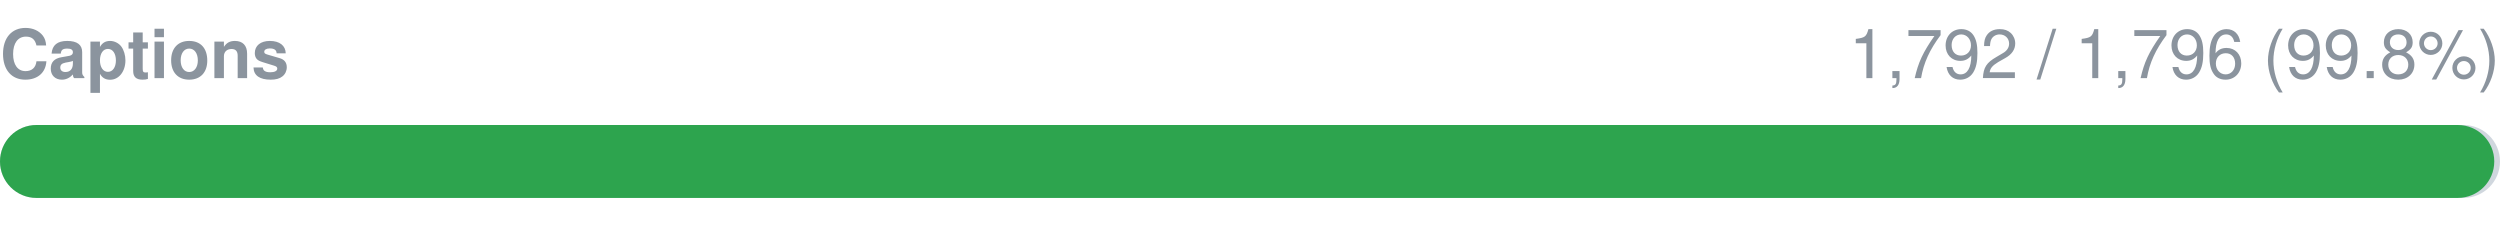
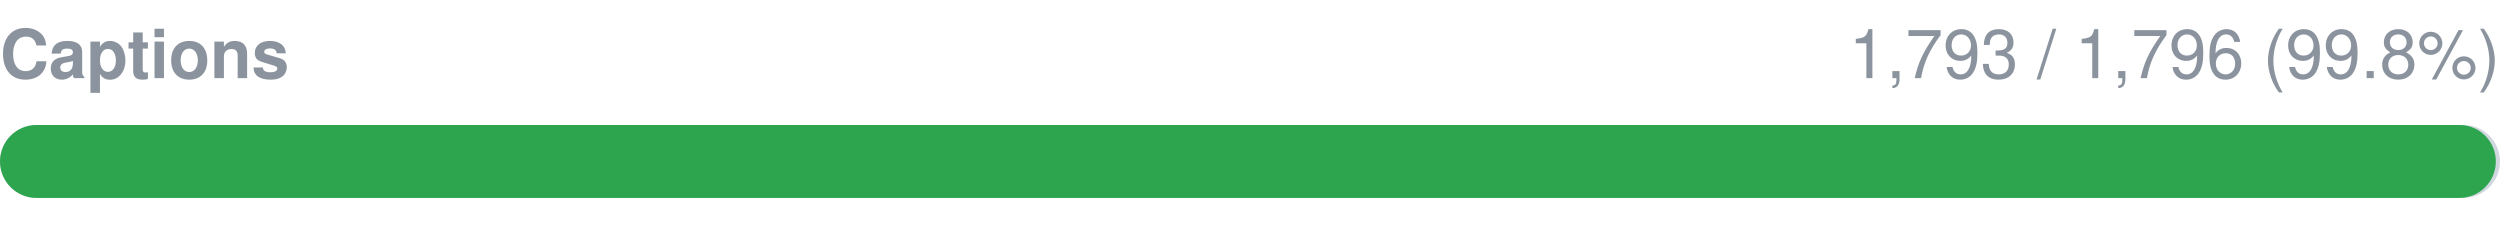
<svg xmlns="http://www.w3.org/2000/svg" width="480" height="44" viewBox="0 0 480 44" role="img">
  <text x="0" y="15" font-family="-apple-system,Segoe UI,Helvetica,Arial,sans-serif" font-size="13" font-weight="600" fill="#8b949e">Captions</text>
-   <text x="480" y="15" font-family="-apple-system,Segoe UI,Helvetica,Arial,sans-serif" font-size="13" text-anchor="end" fill="#8b949e">1,792 / 1,796 (99.8%)</text>
+   <text x="480" y="15" font-family="-apple-system,Segoe UI,Helvetica,Arial,sans-serif" font-size="13" text-anchor="end" fill="#8b949e">1,793 / 1,796 (99.8%)</text>
  <rect x="0" y="24" width="480" height="14" rx="7" fill="#d0d7de" />
-   <rect x="0" y="24" width="478.9" height="14" rx="7" fill="#2da44e" />
+   <rect x="0" y="24" width="479.2" height="14" rx="7" fill="#2da44e" />
</svg>
